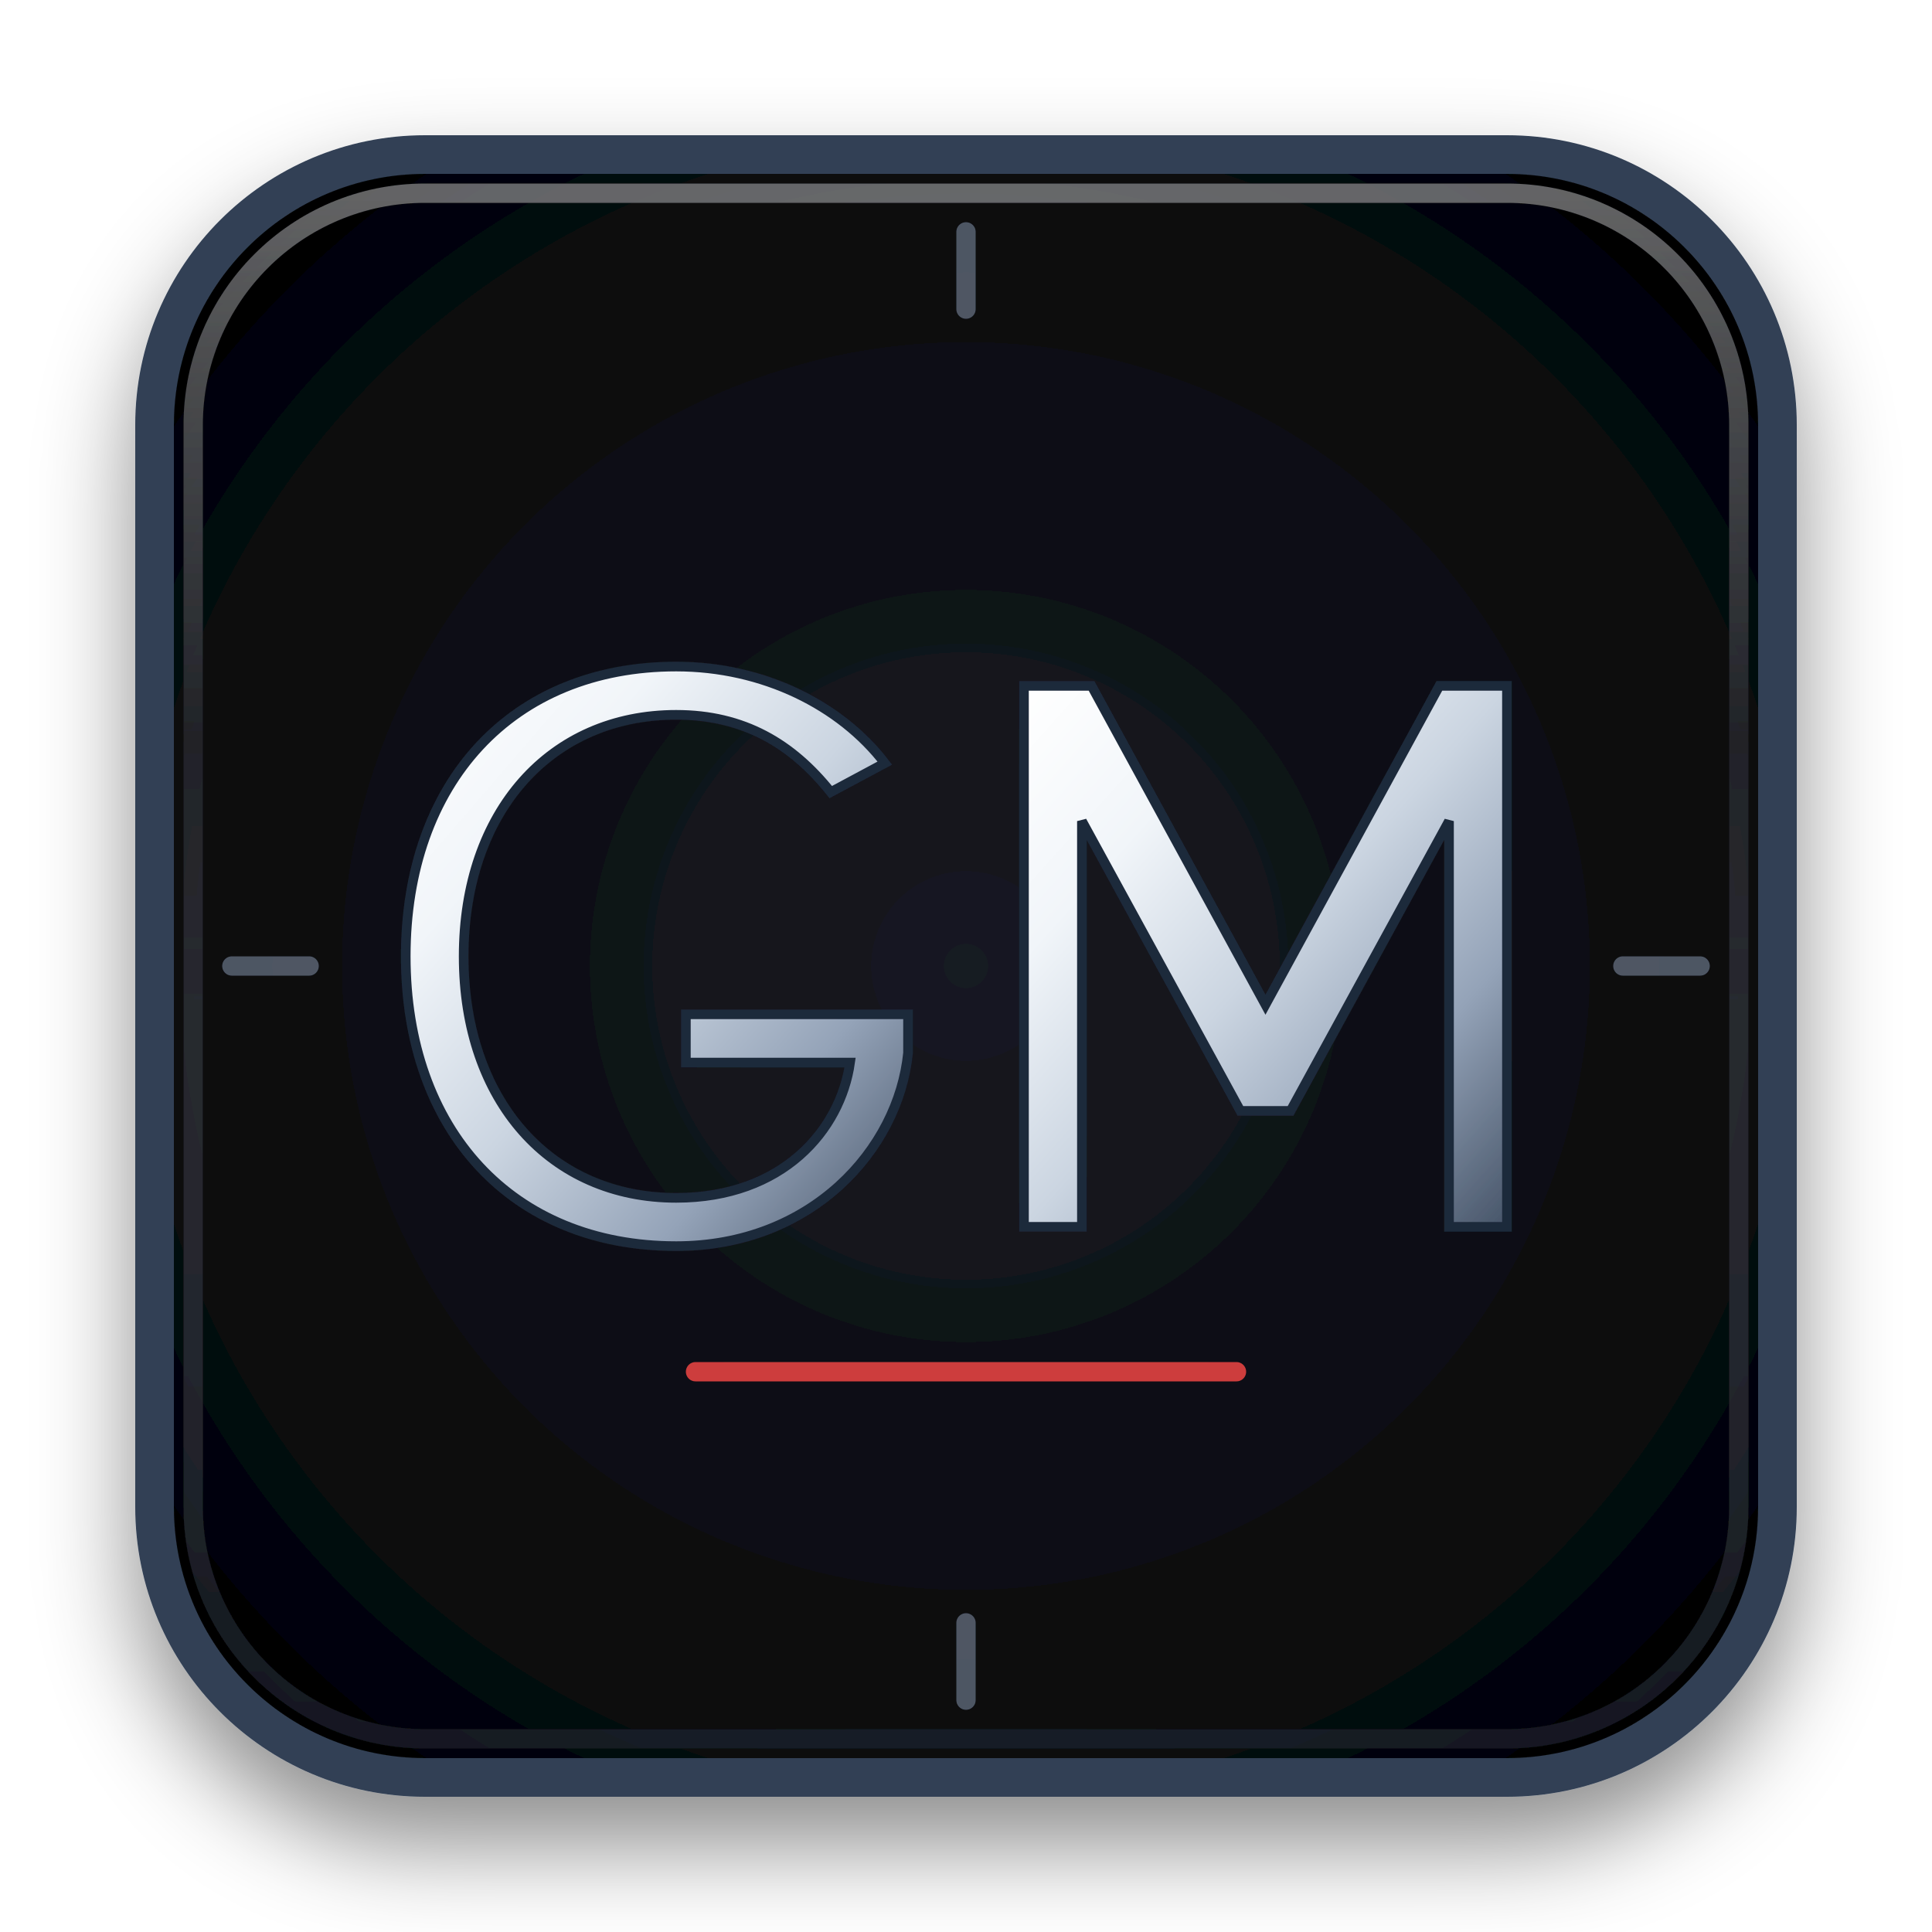
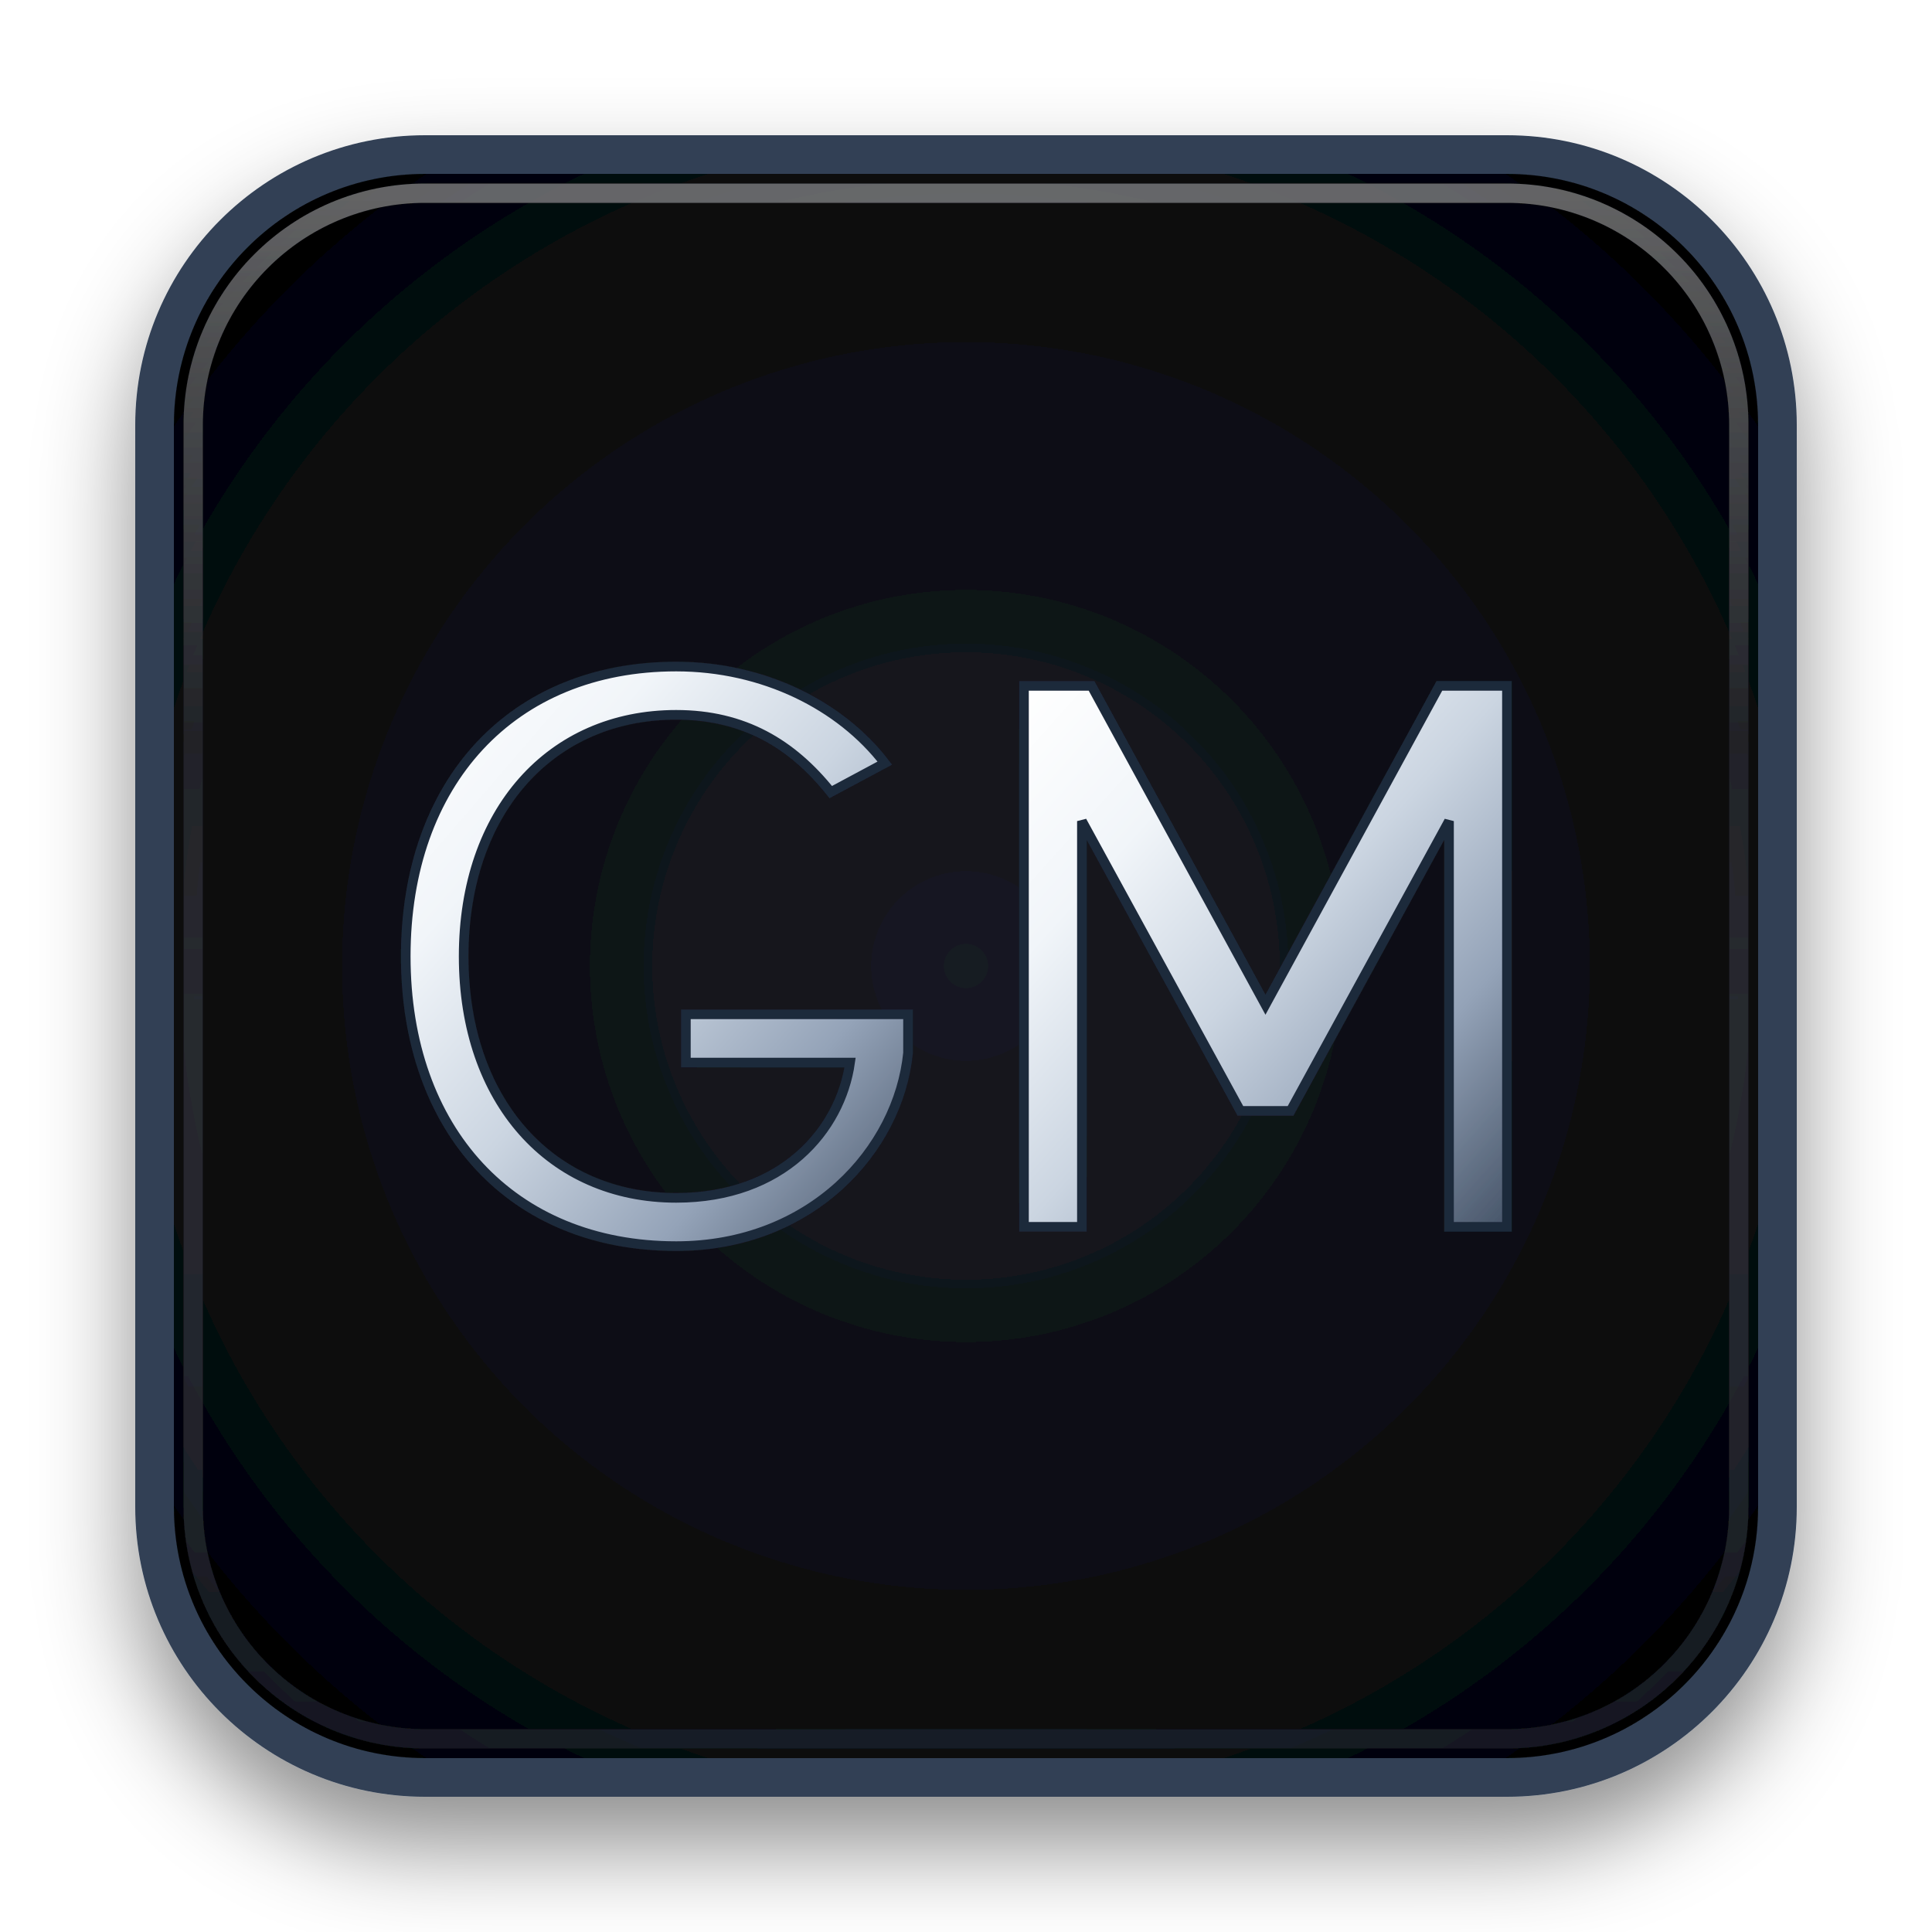
<svg xmlns="http://www.w3.org/2000/svg" viewBox="0 0 100 100" width="100%" height="100%">
  <defs>
    <linearGradient id="silverGrad" x1="0%" y1="0%" x2="100%" y2="100%">
      <stop offset="0%" stop-color="#FFFFFF" />
      <stop offset="25%" stop-color="#F1F5F9" />
      <stop offset="50%" stop-color="#CBD5E1" />
      <stop offset="75%" stop-color="#94A3B8" />
      <stop offset="100%" stop-color="#475569" />
    </linearGradient>
    <linearGradient id="silverBevel" x1="0%" y1="0%" x2="0%" y2="100%">
      <stop offset="0%" stop-color="#FFFFFF" stop-opacity="0.95" />
      <stop offset="35%" stop-color="#E2E8F0" stop-opacity="0.3" />
      <stop offset="100%" stop-color="#334155" stop-opacity="0.85" />
    </linearGradient>
    <radialGradient id="plateBlack" cx="50%" cy="50%" r="65%">
      <stop offset="0%" stop-color="#181A22" />
      <stop offset="50%" stop-color="#0D0E14" />
      <stop offset="85%" stop-color="#05060A" />
      <stop offset="100%" stop-color="#000000" />
    </radialGradient>
    <filter id="badgeShadow" x="-20%" y="-20%" width="140%" height="140%">
      <feDropShadow dx="0" dy="2.5" stdDeviation="2.5" flood-color="#000000" flood-opacity="0.45" />
    </filter>
  </defs>
  <g filter="url(#badgeShadow)">
    <rect x="8" y="8" width="84" height="84" rx="14" fill="url(#plateBlack)" stroke="#334155" stroke-width="2" />
    <rect x="10" y="10" width="80" height="80" rx="12" fill="none" stroke="url(#silverBevel)" stroke-width="1" opacity="0.4" />
-     <line x1="50" y1="12" x2="50" y2="16" stroke="#94A3B8" stroke-width="1" stroke-linecap="round" opacity="0.5" />
-     <line x1="50" y1="84" x2="50" y2="88" stroke="#94A3B8" stroke-width="1" stroke-linecap="round" opacity="0.5" />
-     <line x1="12" y1="50" x2="16" y2="50" stroke="#94A3B8" stroke-width="1" stroke-linecap="round" opacity="0.5" />
-     <line x1="84" y1="50" x2="88" y2="50" stroke="#94A3B8" stroke-width="1" stroke-linecap="round" opacity="0.5" />
    <g id="gmSymbol">
      <path d="M 43 41                C 41 38.5 38.5 37 35 37                C 28.5 37 24 42 24 49.5                C 24 57 28.5 62 35 62                C 40.5 62 43.5 58.5 44 55                L 35.5 55                L 35.5 52.5                L 47 52.5                L 47 54.5                C 46.5 59.5 42 64.5 35 64.5                C 26.5 64.5 21 58.5 21 49.5                C 21 40.5 26.5 34.5 35 34.5                C 39.5 34.5 43.5 36.5 45.8 39.5                Z" fill="url(#silverGrad)" stroke="#1E293B" stroke-width="0.5" />
      <path d="M 53 63.5                L 53 35.5                L 56.5 35.5                L 65.5 52                L 74.5 35.5                L 78 35.5                L 78 63.5                L 75 63.5                L 75 42.5                L 66.8 57.5                L 64.2 57.5                L 56 42.5                L 56 63.5                Z" fill="url(#silverGrad)" stroke="#1E293B" stroke-width="0.5" />
-       <line x1="36" y1="71" x2="64" y2="71" stroke="#EF4444" stroke-width="1" stroke-linecap="round" opacity="0.85" />
    </g>
  </g>
</svg>
